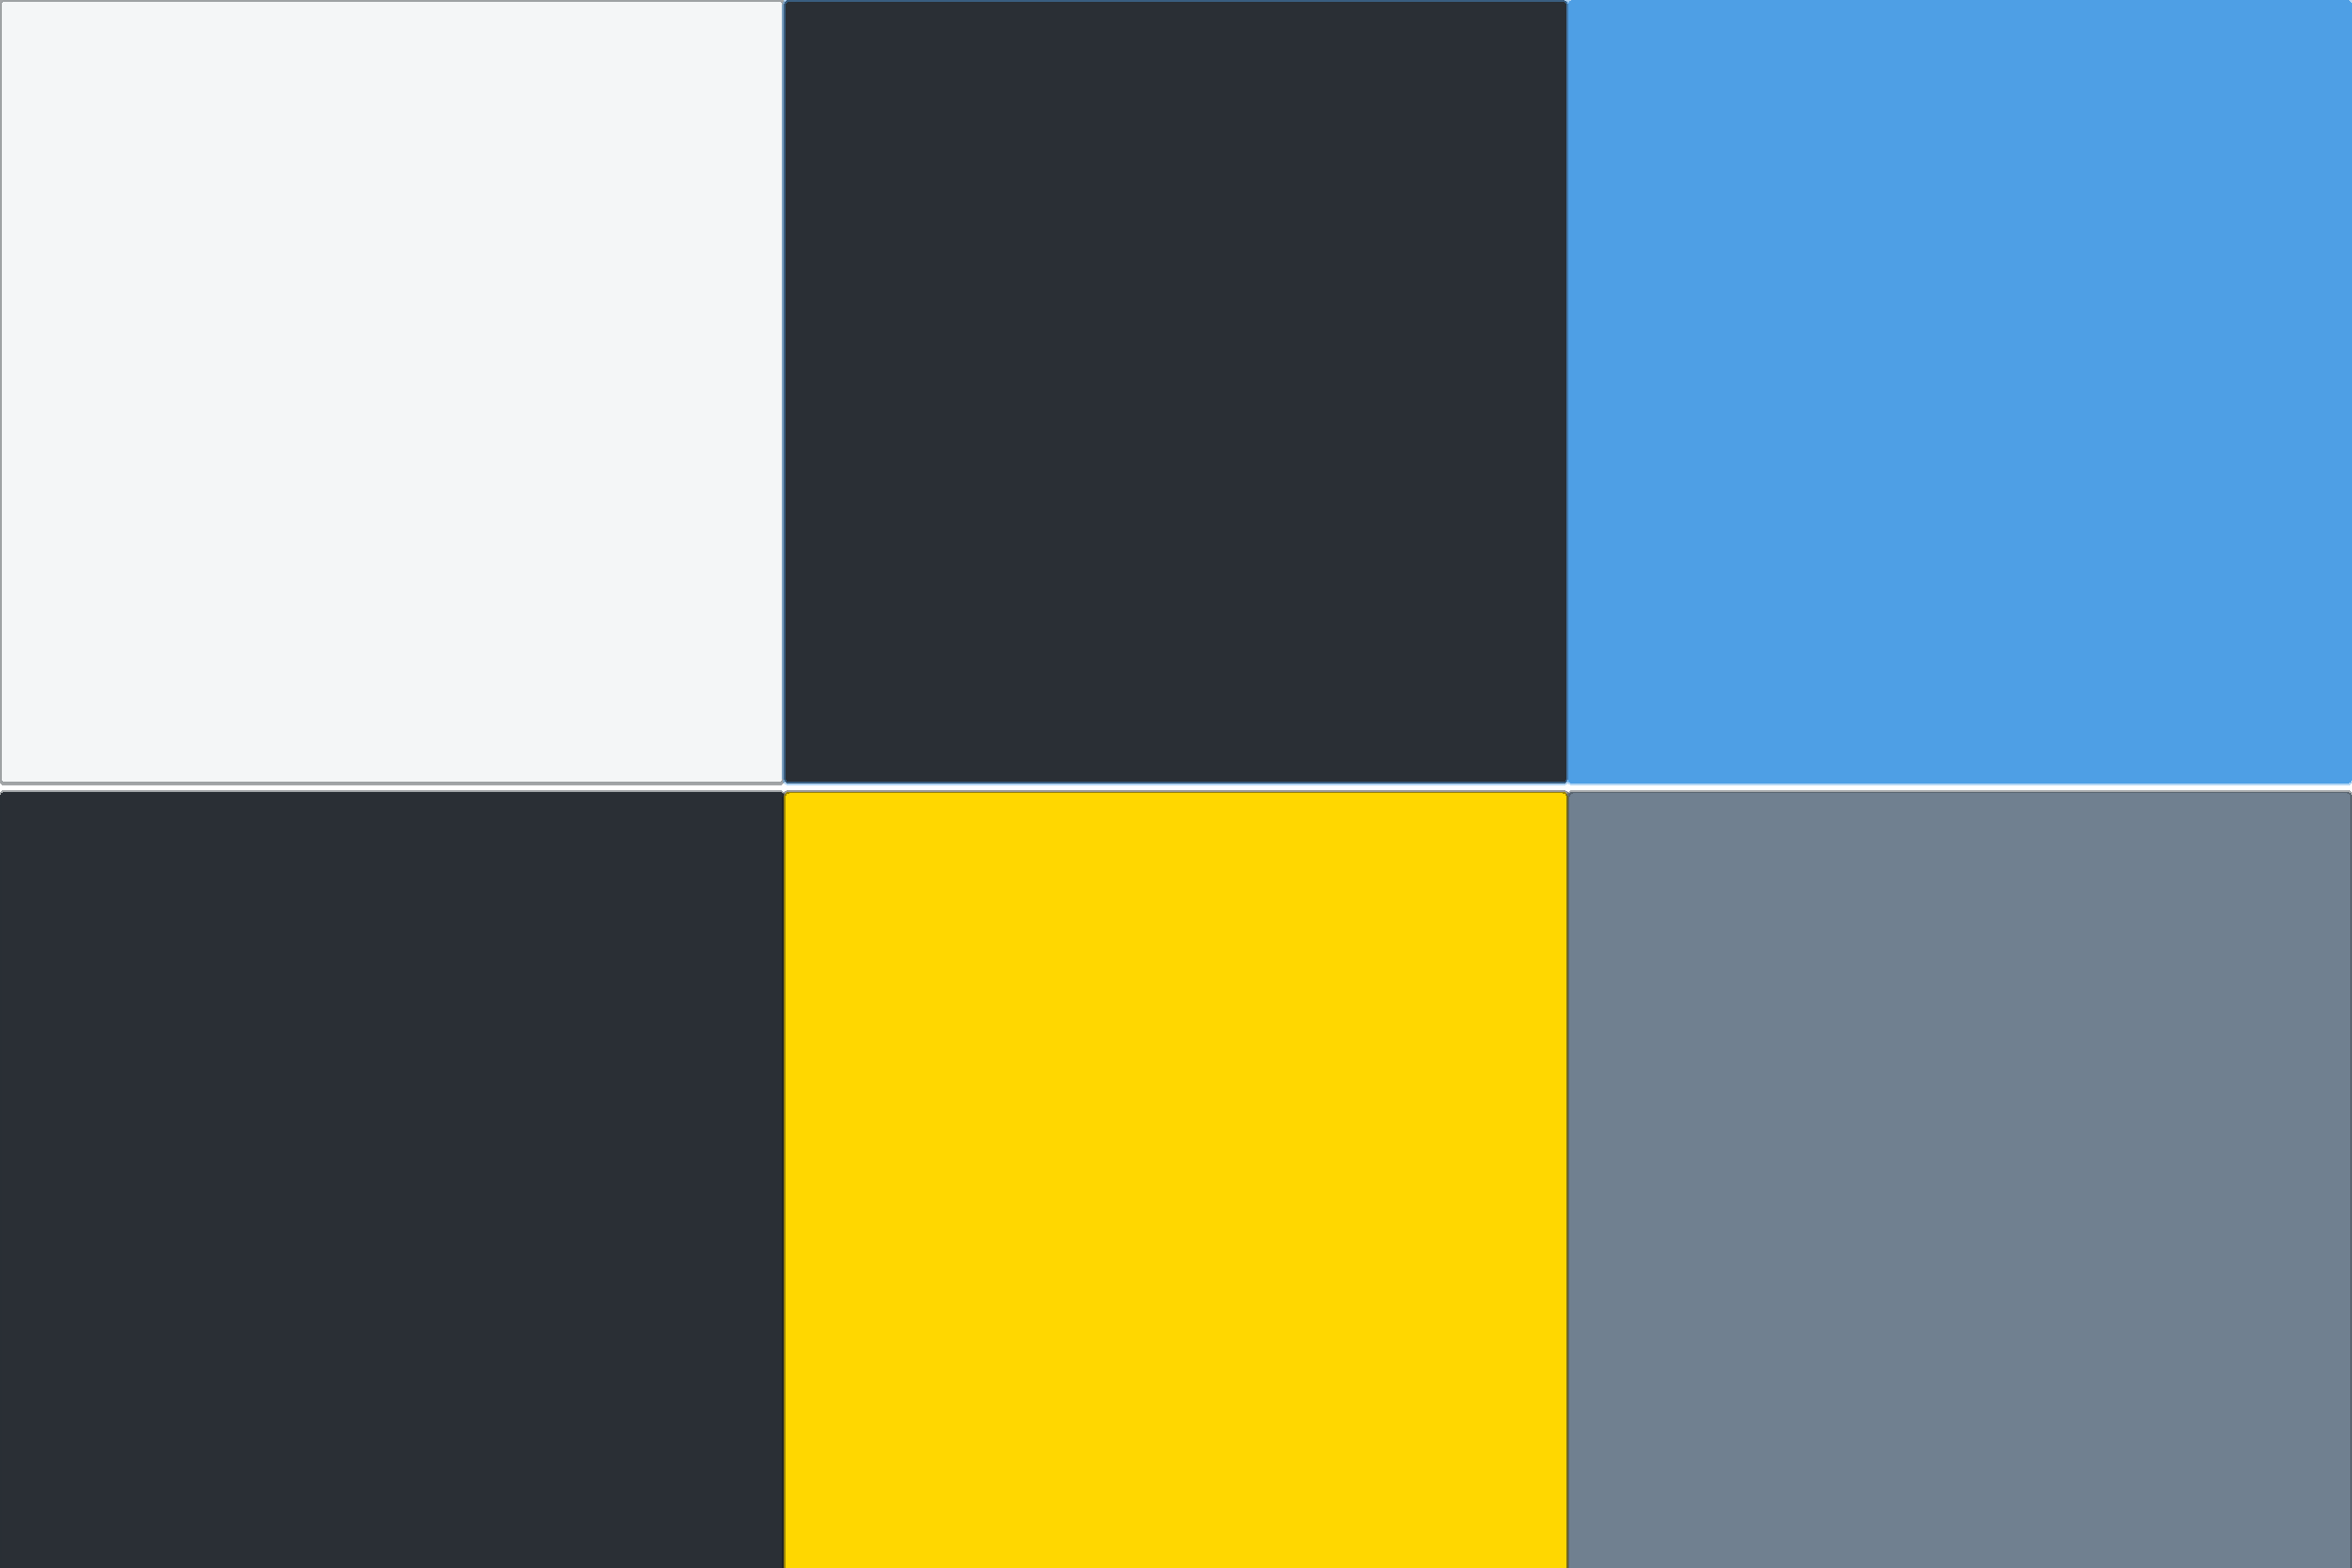
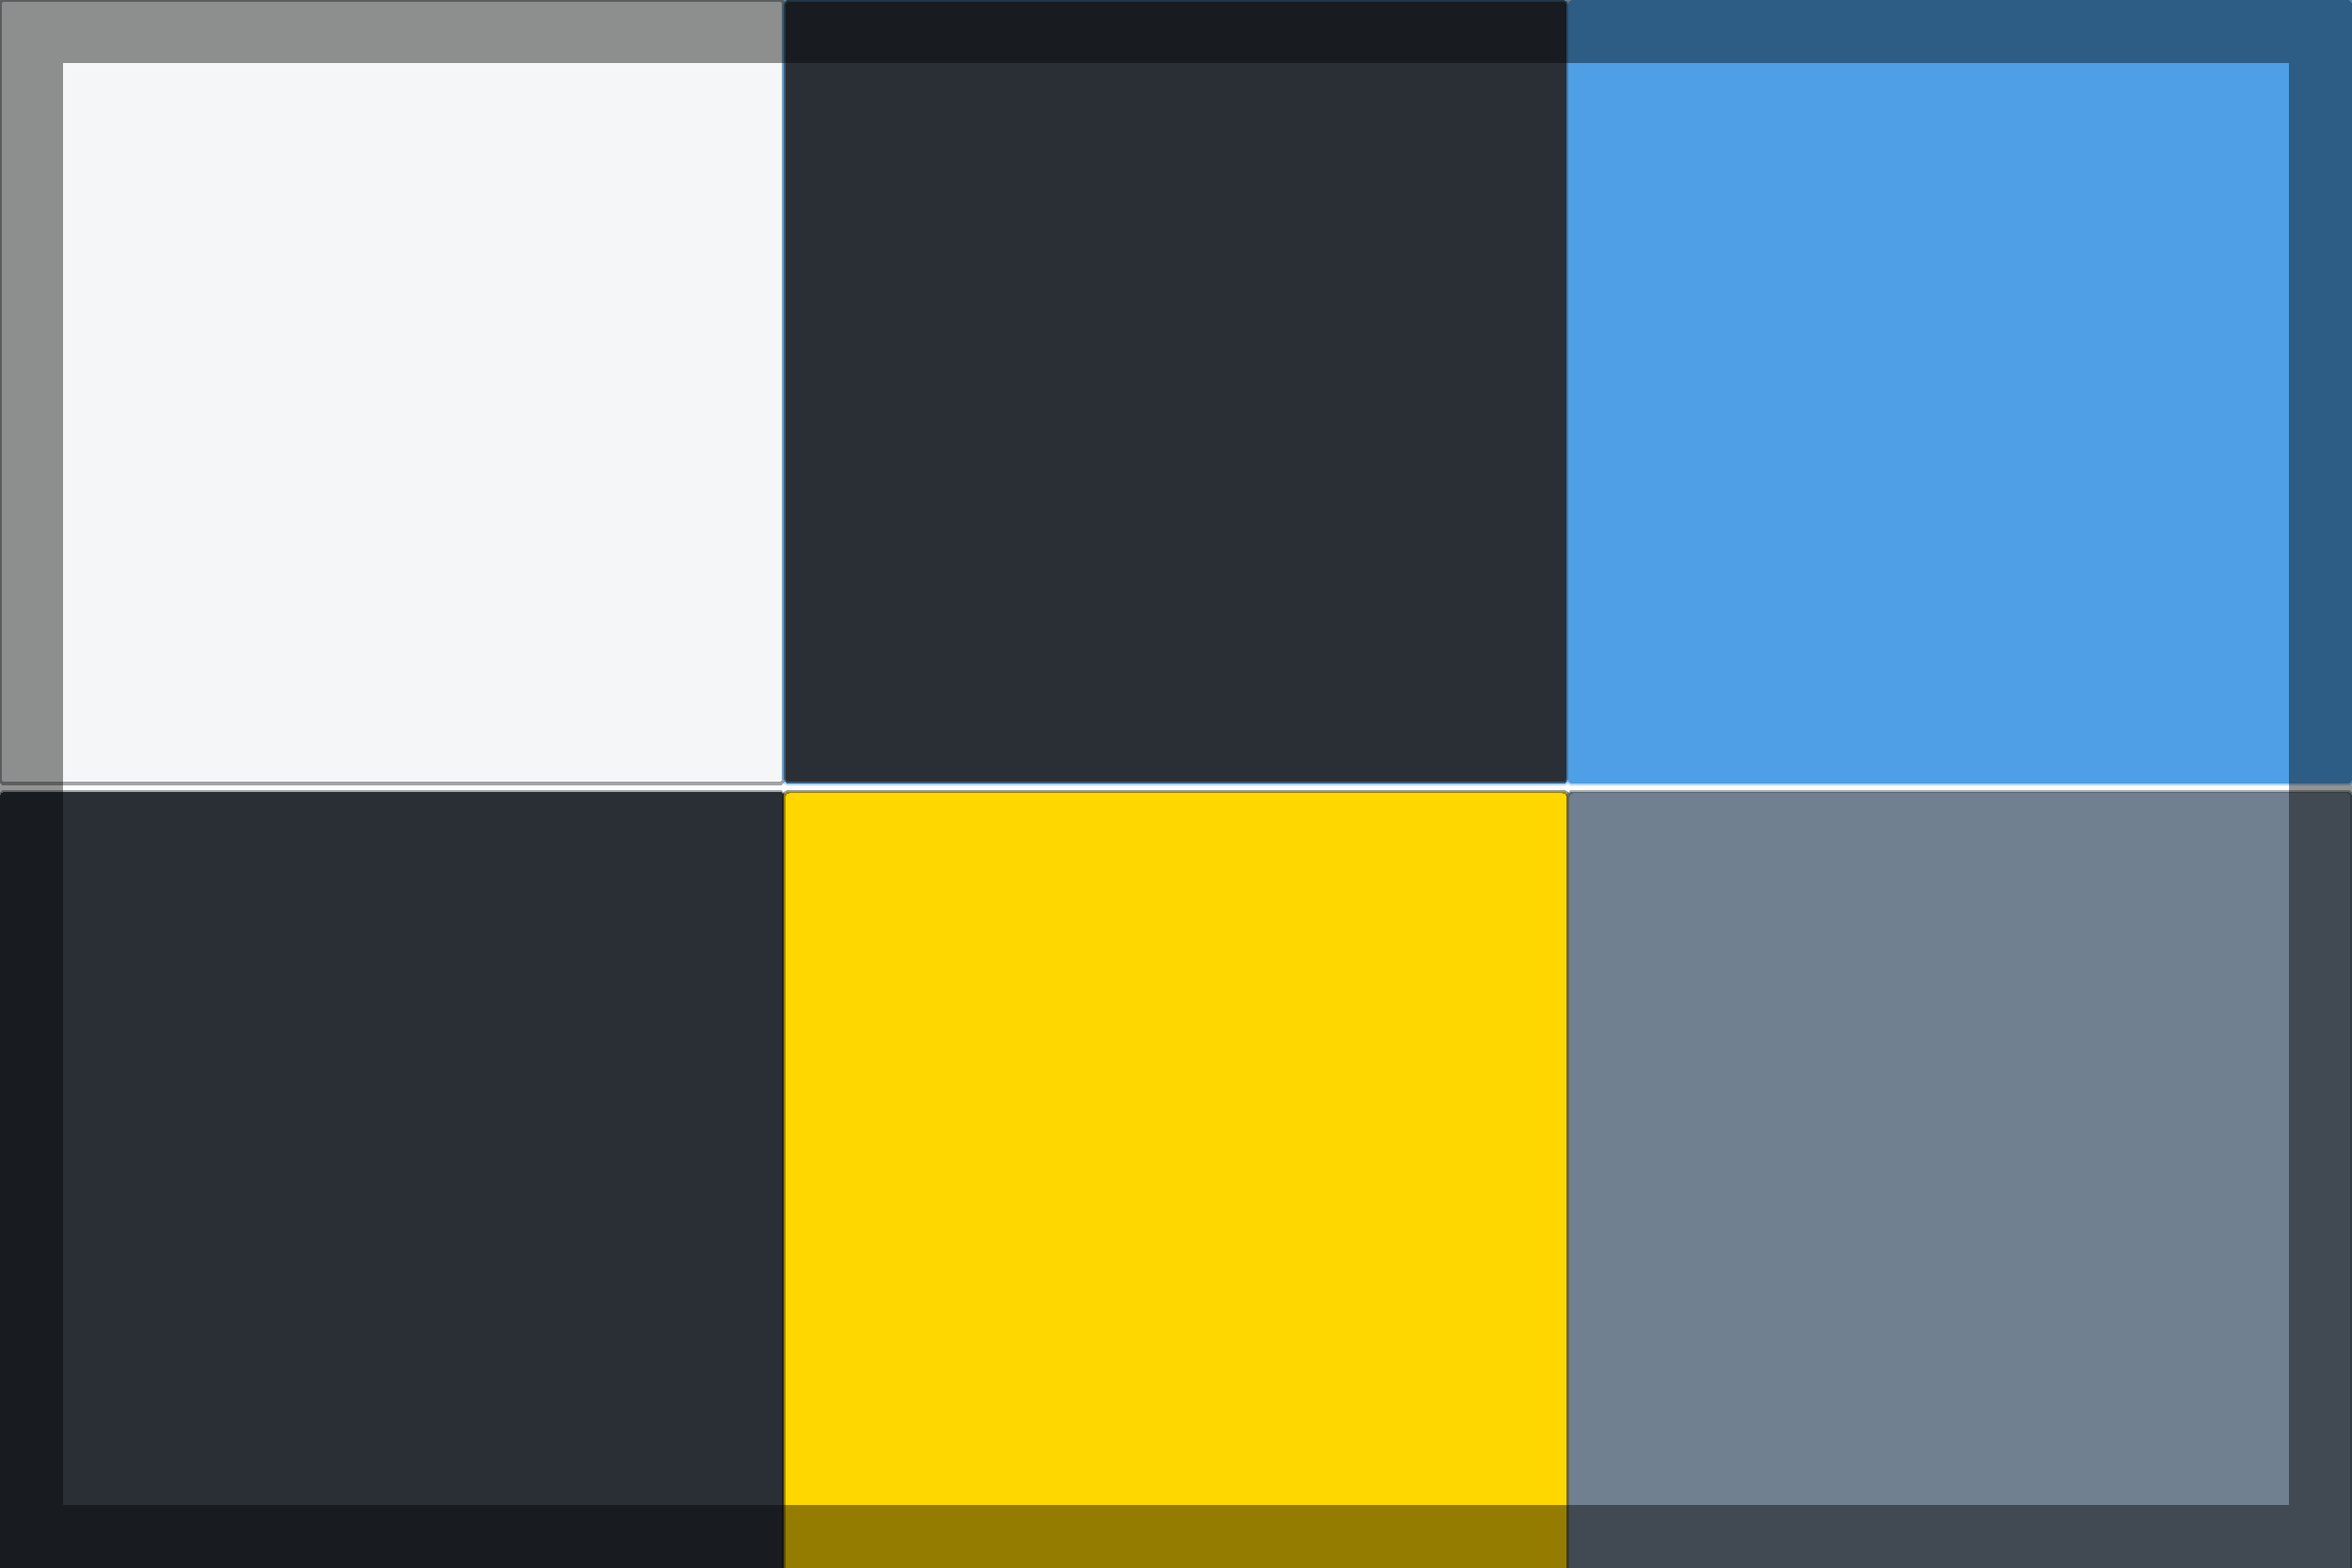
<svg xmlns="http://www.w3.org/2000/svg" viewBox="0 0 300 200" width="300" height="200" version="1.1" id="svg178" shape-rendering="crispEdges">
  <defs id="defs101665" />
  <style id="style101648">
    rect {
    stroke-width: 4.8;
    stroke-linejoin: round;
    rx: 0.65px;
    stroke: #000000;
    stroke-width: 0.44px;
    stroke-opacity: 0.425;
    }
    .cow-white { fill: #F4F6F7; stroke: #2A2F35; }
    .cow-black-top { fill: #2A2F35; stroke: #4E9FE5; }
    .sky { fill: #4E9FE5; stroke: #4E9FE5; }
    .cow-black-bot { fill: #2A2F35; stroke: #2A2F35; }
    .motion-gold { fill: #FFD700; stroke: #111111; }
    .castle { fill: #708090; stroke: #3A4045; }
+     .BORDER { fill: none; stroke:#000000; stroke-width:16; } /* Border */
  </style>
  <rect x="0" y="0" width="100" height="100" class="cow-white" id="rect101650" />
  <rect x="100" y="0" width="100" height="100" class="cow-black-top" id="rect101652" />
  <rect x="200" y="0" width="100" height="100" class="sky" id="rect101654" />
  <rect x="0" y="101" width="100" height="100" class="cow-black-bot" id="rect101656" />
  <rect x="100" y="101" width="100" height="100" class="motion-gold" id="rect101658" />
  <rect x="200" y="101" width="100" height="100" class="castle" id="rect101660" />
+   <rect id="rect7323" width="300" height="200" x="0" y="0" rx="1.857" class="BORDER" />
</svg>
